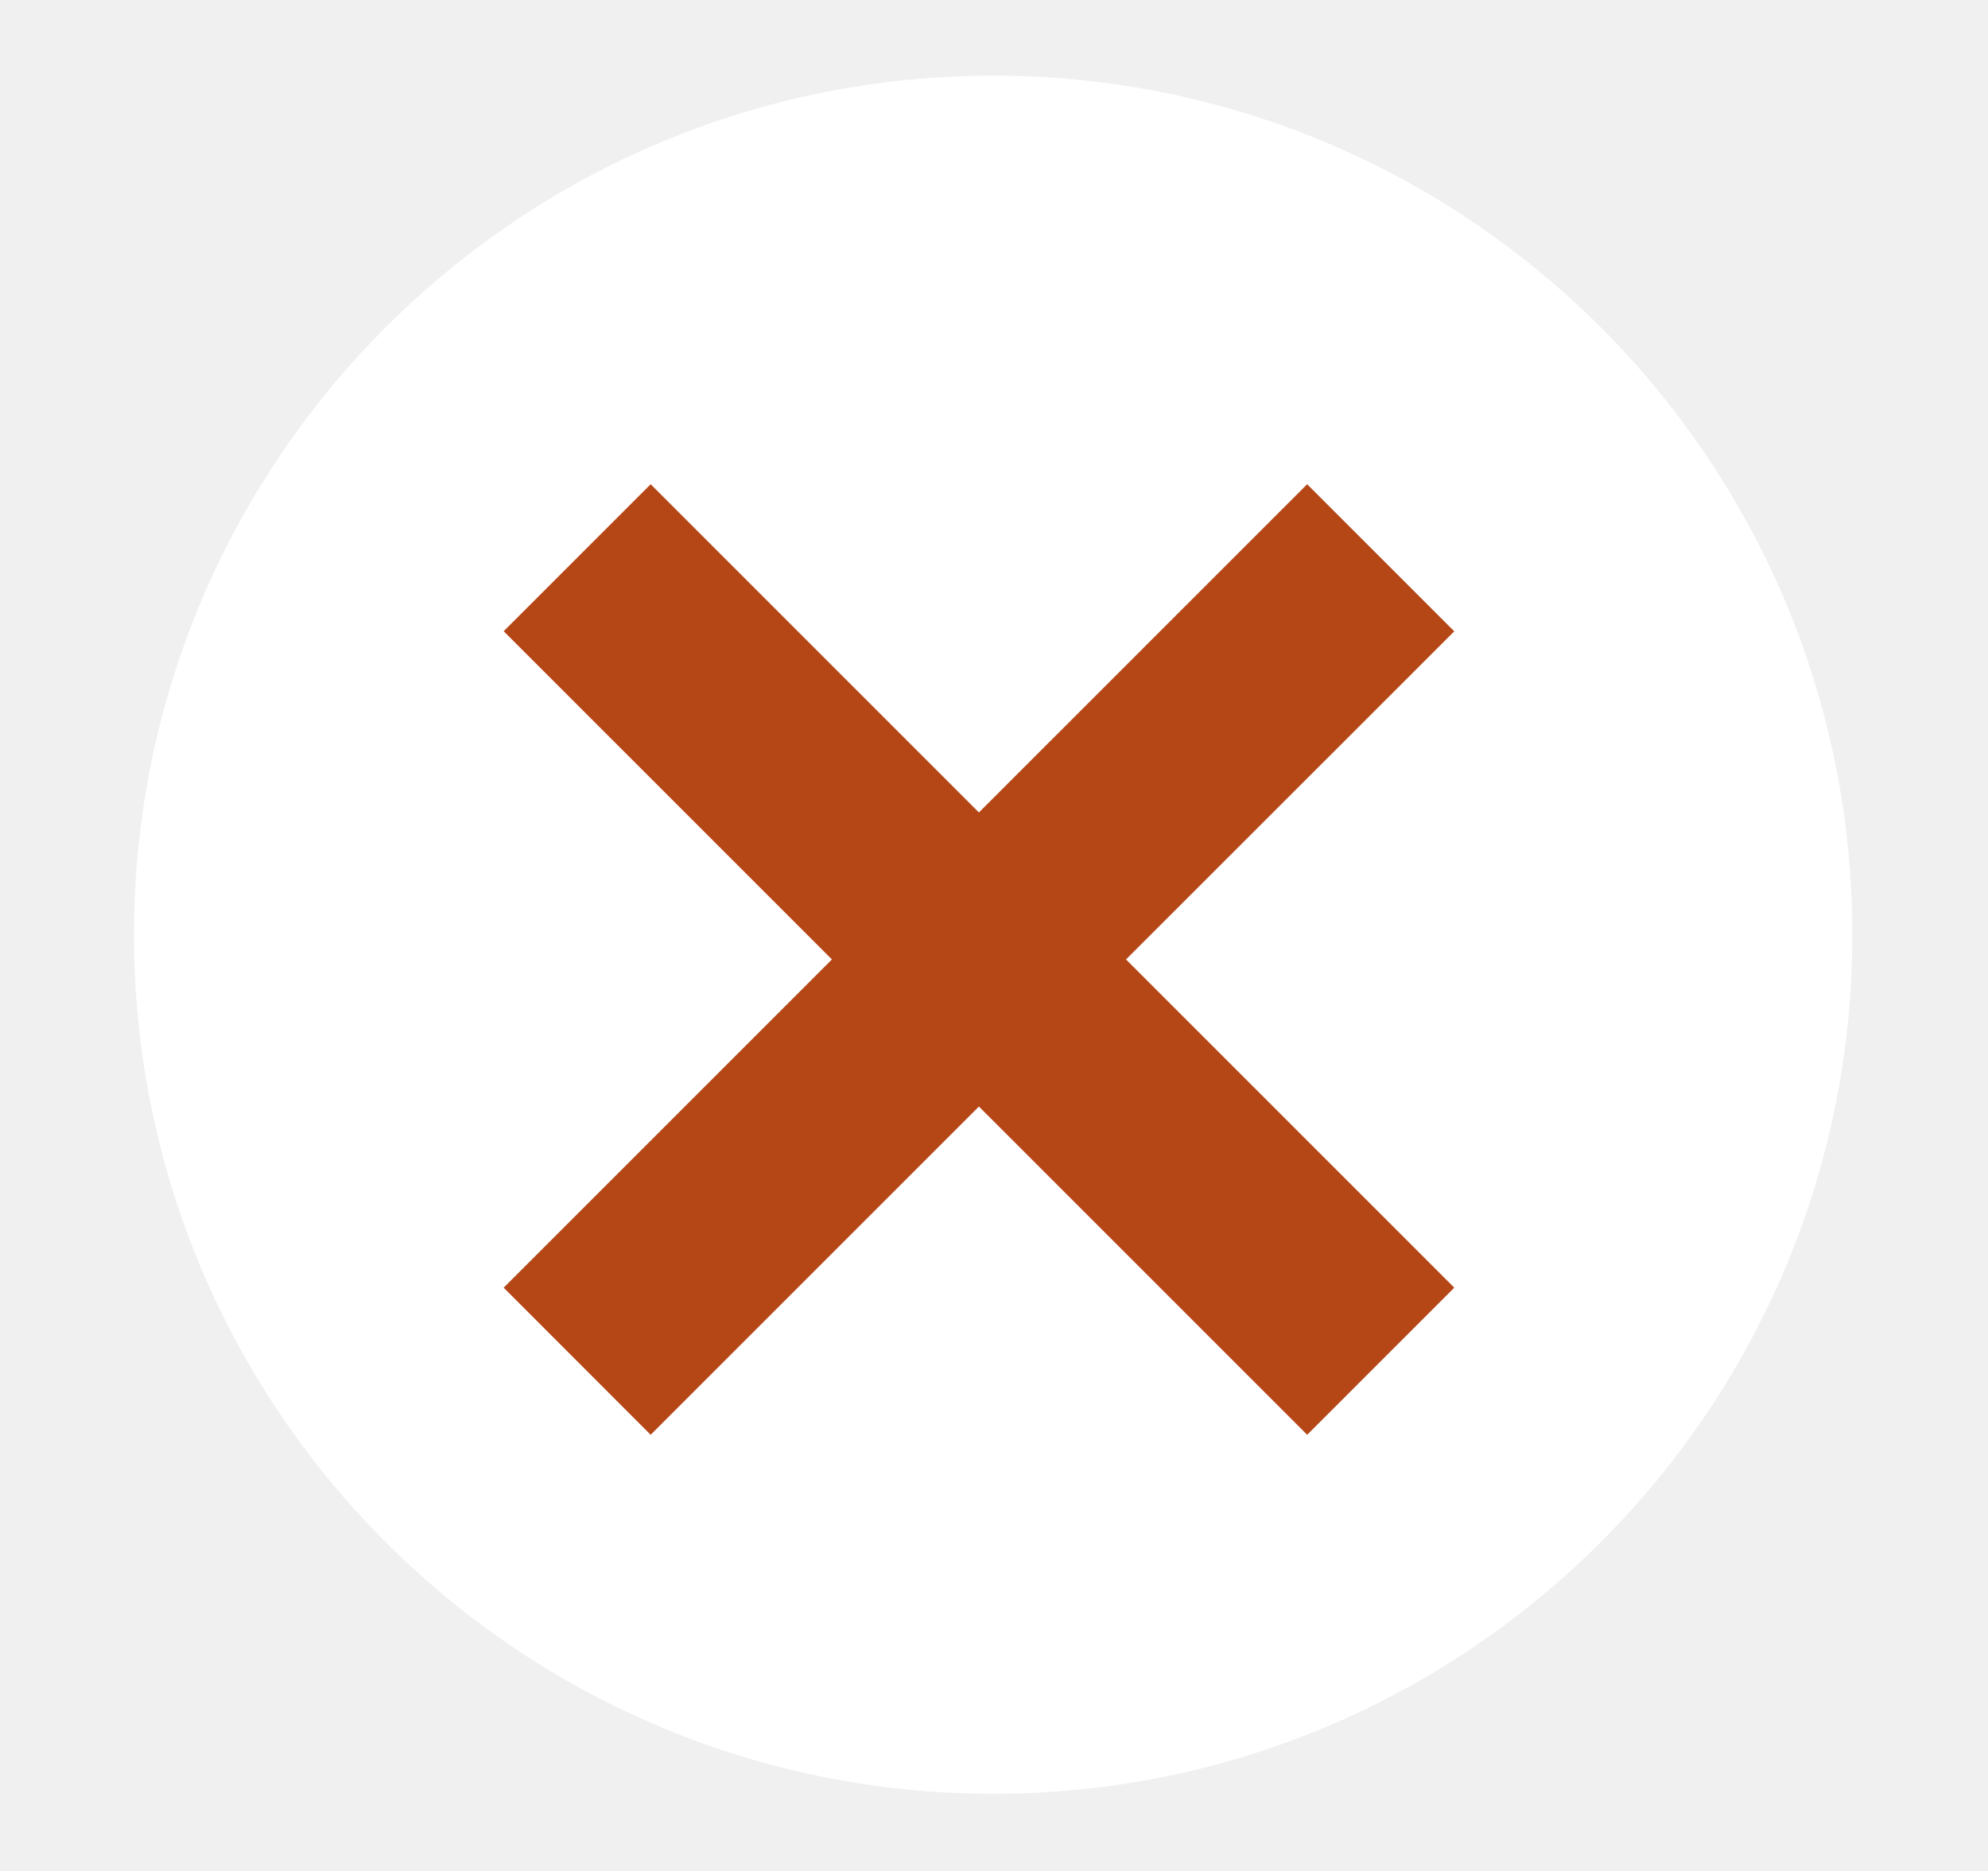
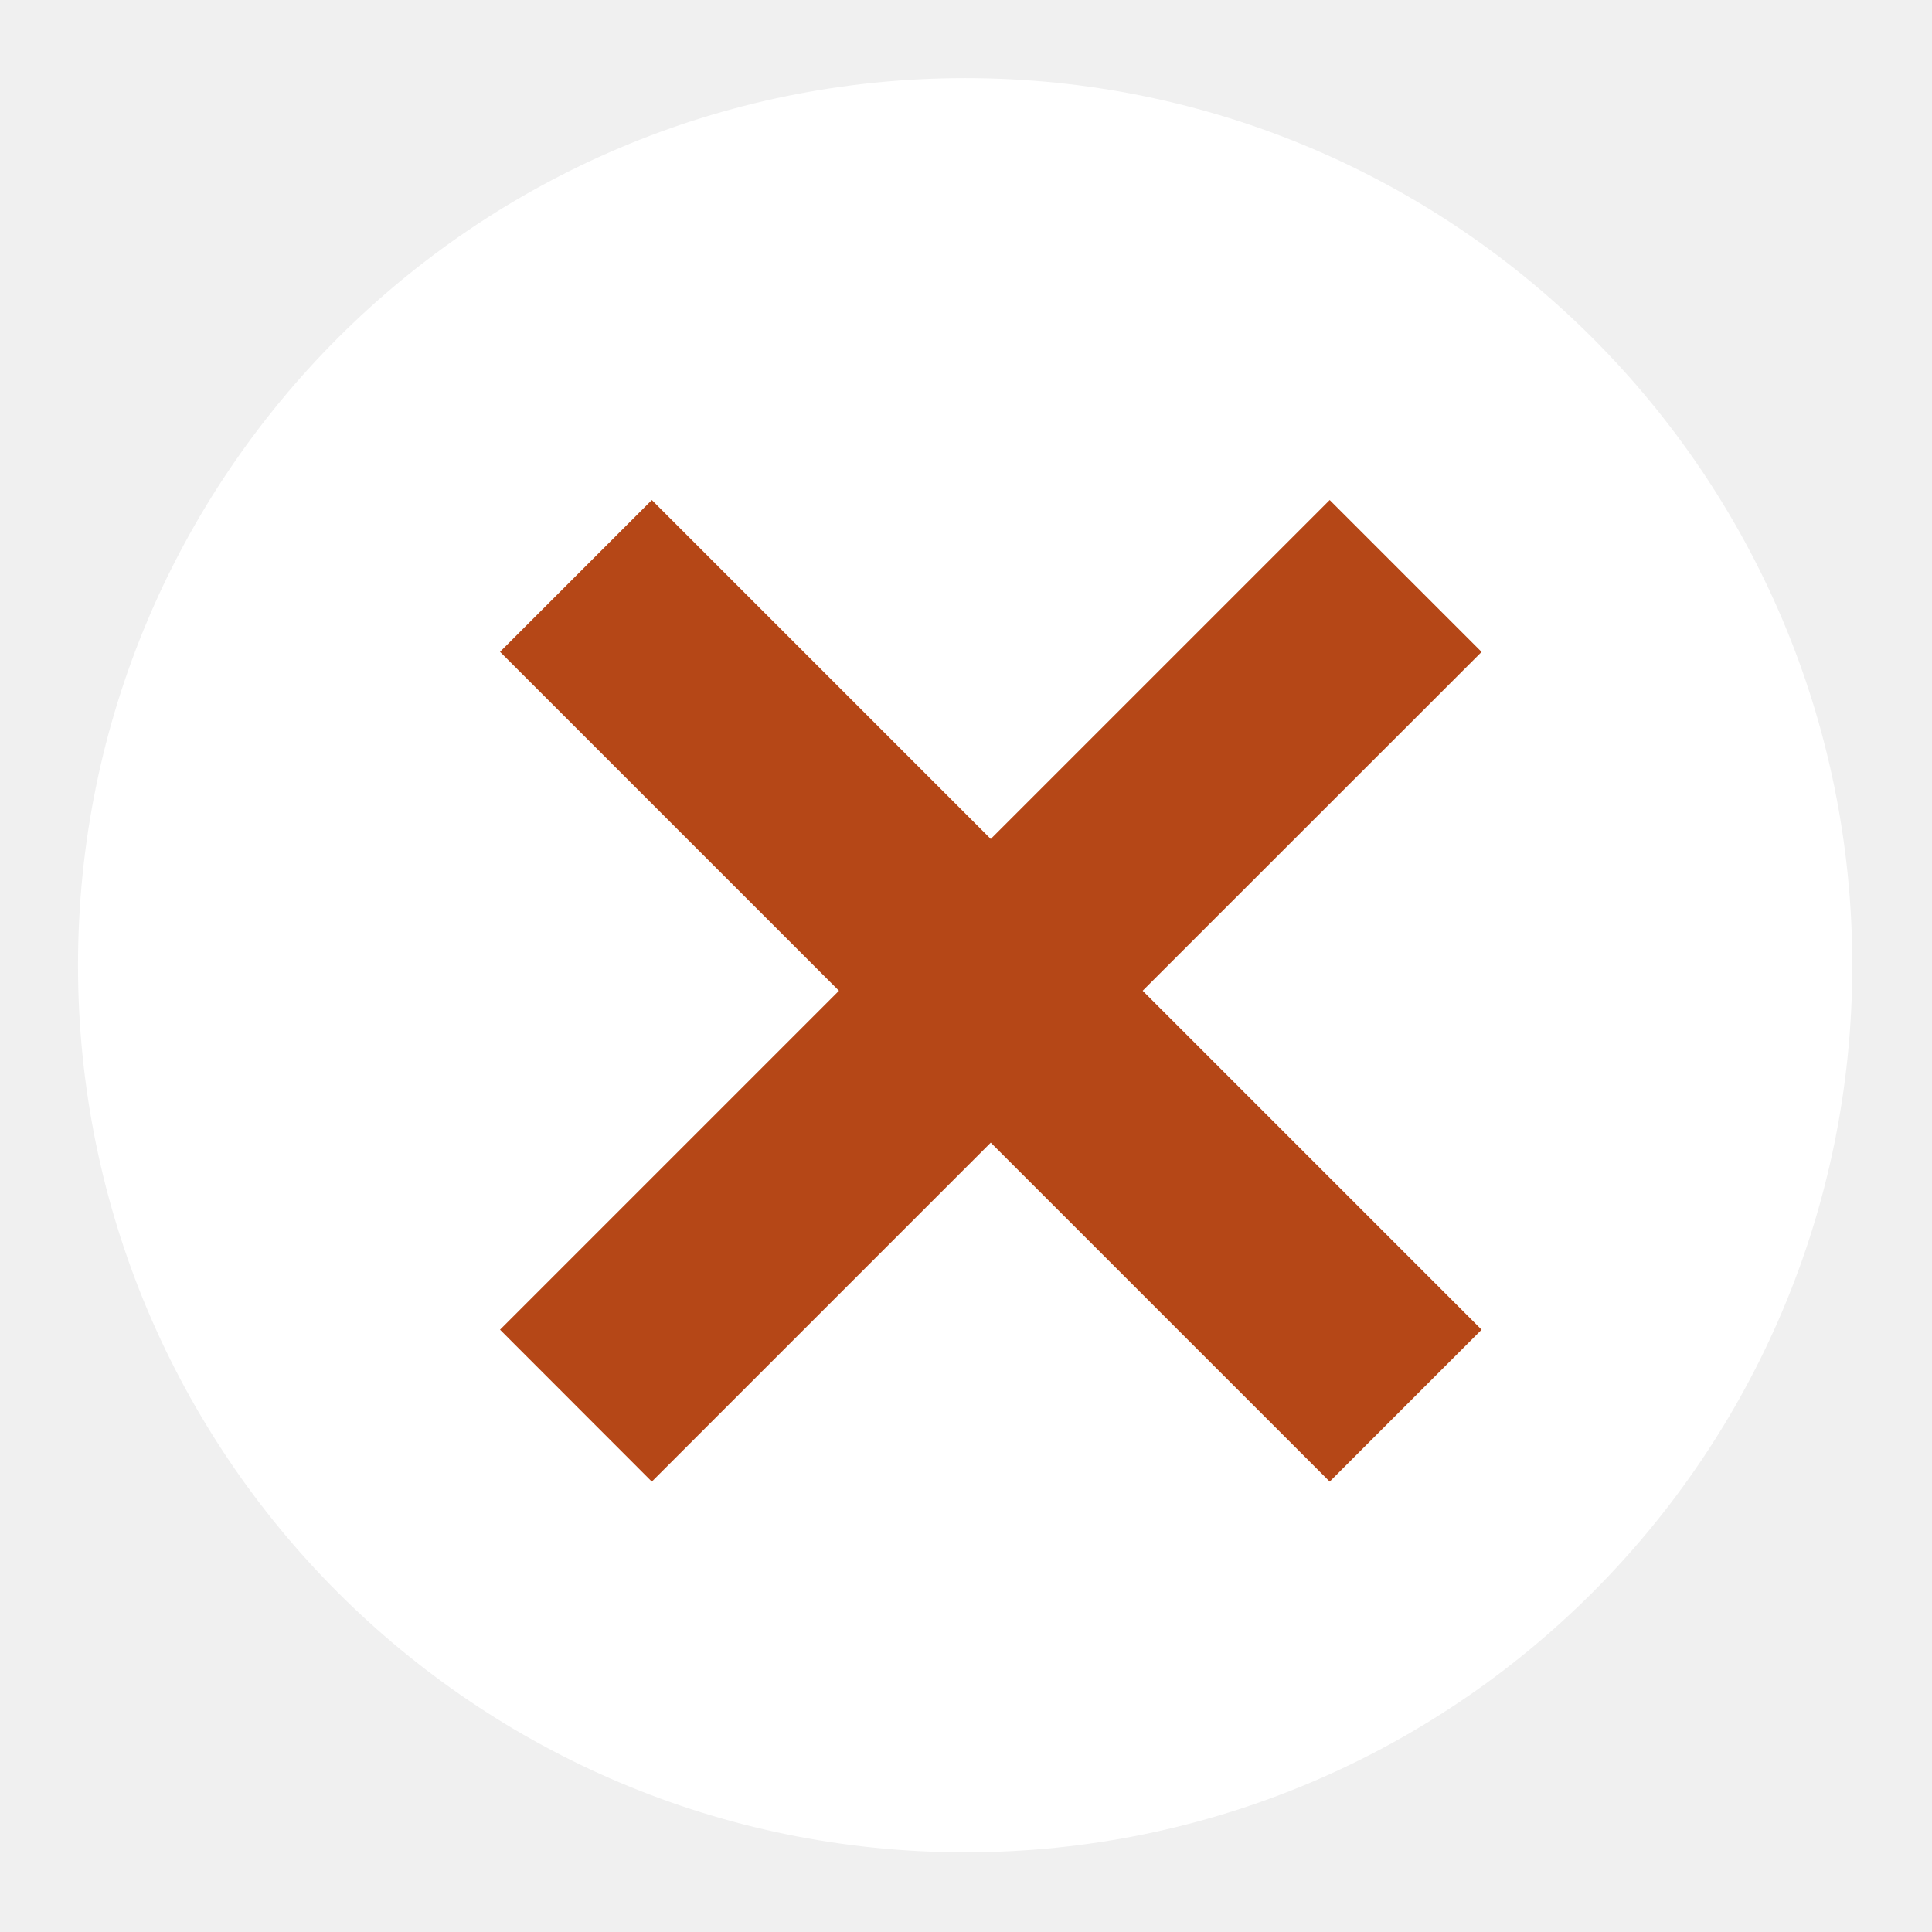
- <svg xmlns="http://www.w3.org/2000/svg" width="17" height="16" viewBox="0 0 17 16" fill="none">
-   <path d="M8.493 15.34C12.551 15.34 15.84 12.051 15.84 7.994C15.84 3.936 12.551 0.647 8.493 0.647C4.436 0.647 1.146 3.936 1.146 7.994C1.146 12.051 4.436 15.34 8.493 15.34Z" fill="white" />
-   <path fill-rule="evenodd" clip-rule="evenodd" d="M11.178 4.141L12.436 5.399L9.629 8.205L12.436 11.012L11.178 12.27L8.371 9.463L5.564 12.27L4.307 11.012L7.114 8.205L4.307 5.398L5.564 4.141L8.371 6.948L11.178 4.141Z" fill="#B54717" />
+ <svg xmlns="http://www.w3.org/2000/svg" width="16" height="16" viewBox="0 0 16 16" fill="none">
+   <path d="M7.993 15.34C12.051 15.34 15.34 12.051 15.34 7.994C15.34 3.936 12.051 0.647 7.993 0.647C3.936 0.647 0.646 3.936 0.646 7.994C0.646 12.051 3.936 15.34 7.993 15.34Z" fill="white" />
+   <path fill-rule="evenodd" clip-rule="evenodd" d="M11.012 4.141L12.27 5.399L9.463 8.205L12.27 11.012L11.012 12.27L8.205 9.463L5.398 12.27L4.141 11.012L6.948 8.205L4.141 5.398L5.398 4.141L8.205 6.948L11.012 4.141Z" fill="#B54717" />
</svg>
